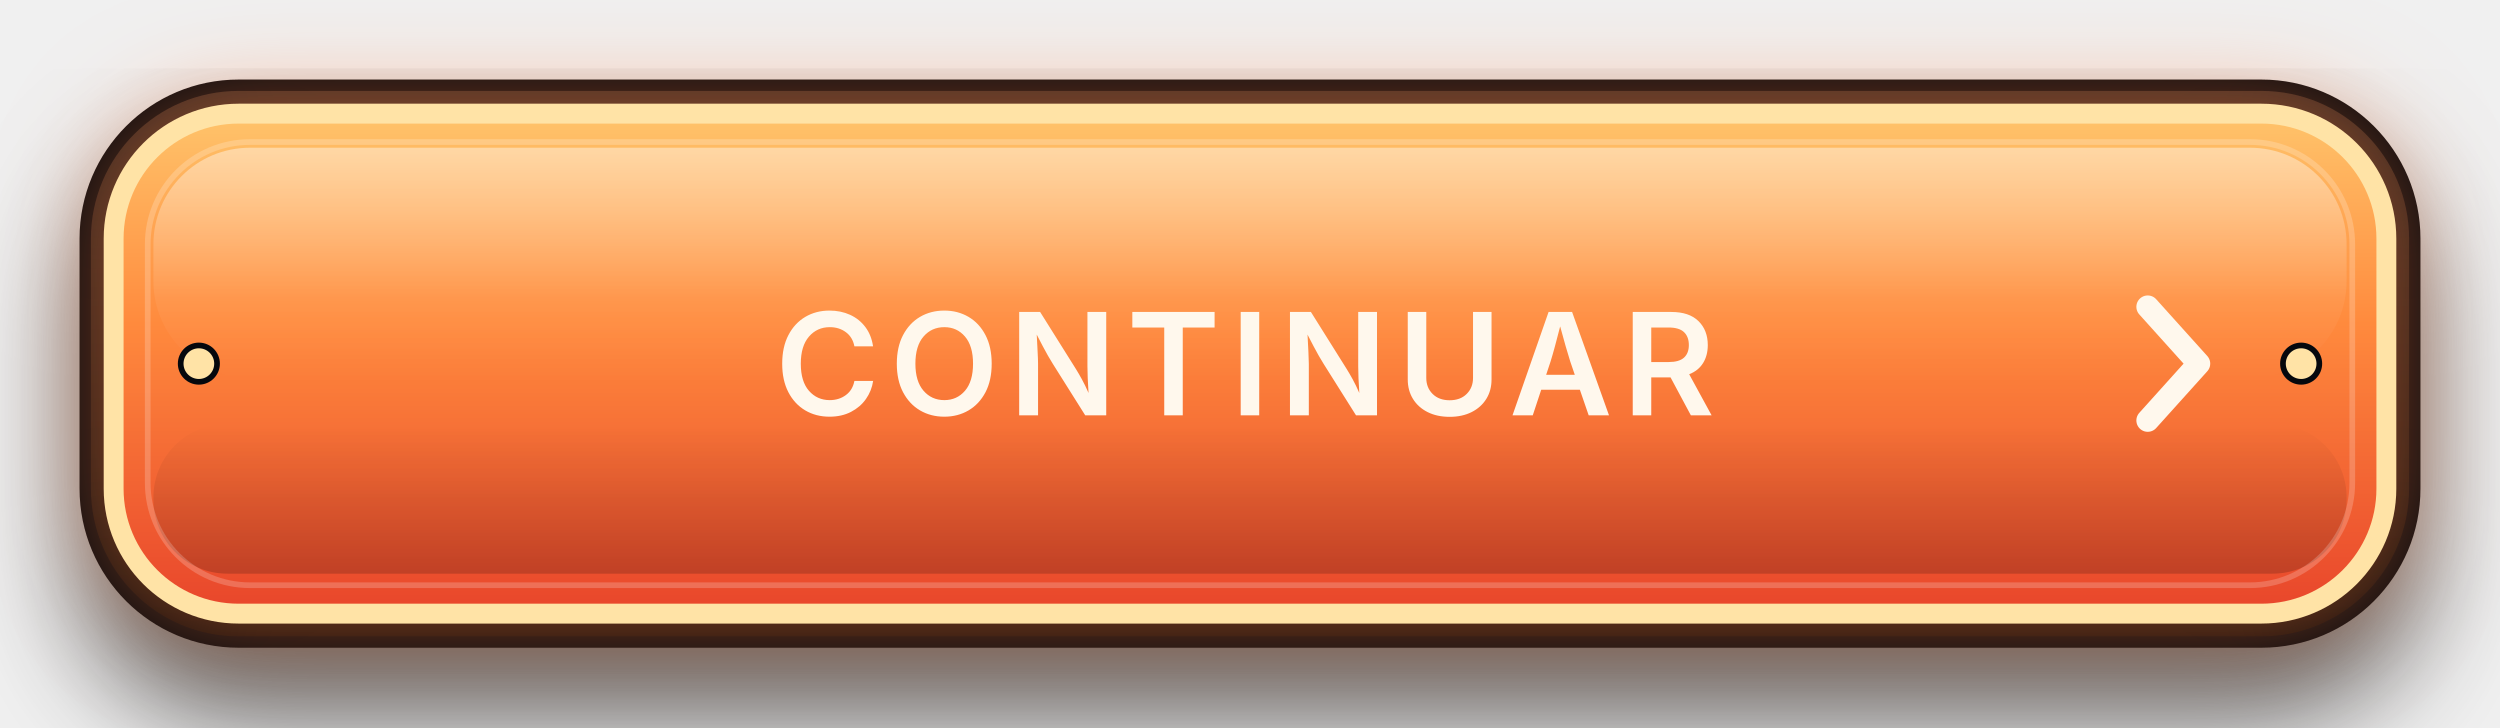
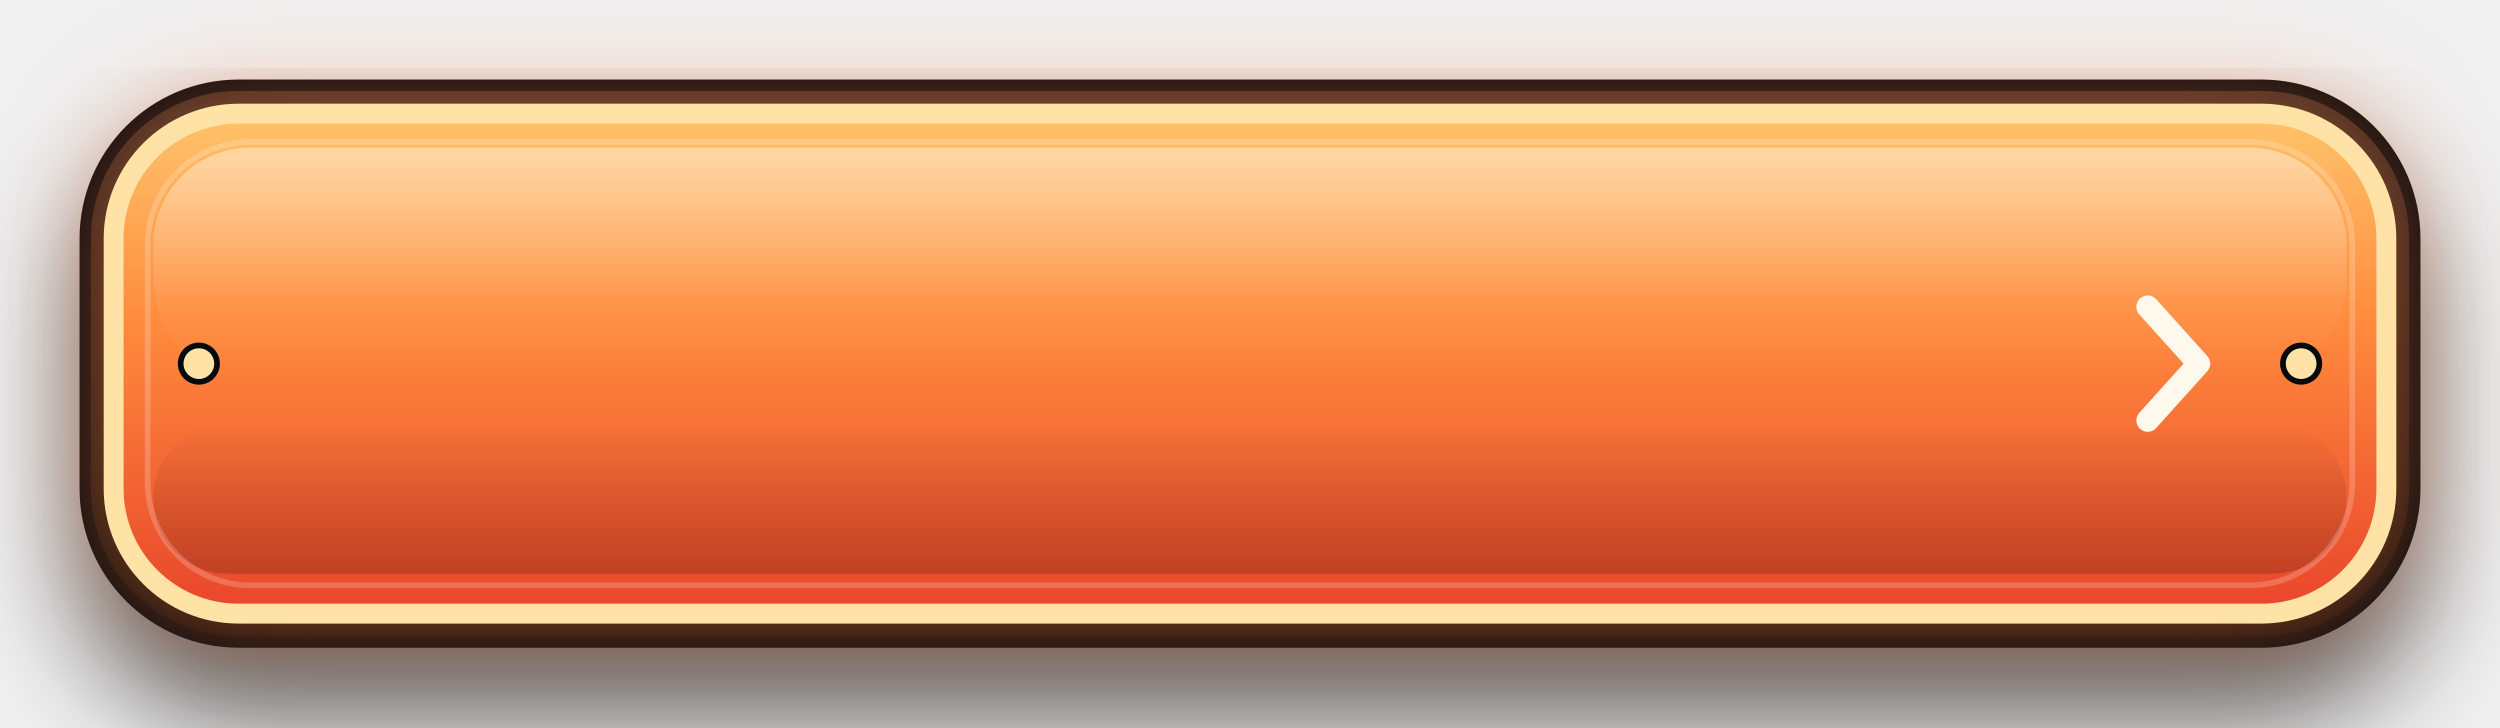
<svg xmlns="http://www.w3.org/2000/svg" width="440" height="128" viewBox="0 0 440 128">
  <defs>
    <filter id="filter-1" filterUnits="userSpaceOnUse" x="-30" y="-30" width="500" height="188" data-vc-blend="multiply" color-interpolation-filters="sRGB">
      <feGaussianBlur in="SourceAlpha" stdDeviation="10" />
      <feOffset dx="0" dy="12" result="shadow" />
      <feFlood flood-color="#000000" flood-opacity="0.62" />
      <feComposite in2="shadow" operator="in" result="paint" />
      <feMerge>
        <feMergeNode in="paint" />
        <feMergeNode in="SourceGraphic" />
      </feMerge>
    </filter>
    <linearGradient id="linear-gradient-1" x1="220" y1="15" x2="220" y2="113" gradientUnits="userSpaceOnUse">
      <stop offset="0" stop-color="#3a2a22" />
      <stop offset="1" stop-color="#120d0a" />
    </linearGradient>
    <filter id="filter-2" filterUnits="userSpaceOnUse" x="-11" y="-11" width="462" height="150" data-vc-blend="screen" color-interpolation-filters="sRGB">
      <feComponentTransfer in="SourceAlpha">
        <feFuncA type="linear" slope="255" />
      </feComponentTransfer>
      <feMorphology operator="dilate" radius="0.25" />
      <feGaussianBlur stdDeviation="9" result="glow" />
      <feFlood flood-color="#ff7a3d" flood-opacity="0.5" />
      <feComposite in2="glow" operator="in" result="paint" />
      <feMerge>
        <feMergeNode in="paint" />
        <feMergeNode in="SourceGraphic" />
      </feMerge>
    </filter>
    <linearGradient id="linear-gradient-2" x1="220" y1="20" x2="220" y2="108" gradientUnits="userSpaceOnUse">
      <stop offset="0" stop-color="#ffc46b" />
      <stop offset="0.42" stop-color="#ff8a3d" />
      <stop offset="1" stop-color="#e8452b" />
    </linearGradient>
    <linearGradient id="linear-gradient-3" x1="220" y1="26" x2="220" y2="66.48" gradientUnits="userSpaceOnUse">
      <stop offset="0" stop-color="#ffffff" stop-opacity="0.42" />
      <stop offset="0.65" stop-color="#ffffff" stop-opacity="0.06" />
      <stop offset="1" stop-color="#ffffff" stop-opacity="0" />
    </linearGradient>
    <linearGradient id="linear-gradient-4" x1="220" y1="74.56" x2="220" y2="100.96" gradientUnits="userSpaceOnUse">
      <stop offset="0" stop-color="#000000" stop-opacity="0" />
      <stop offset="1" stop-color="#000000" stop-opacity="0.18" />
    </linearGradient>
  </defs>
  <g id="Layer_1" data-name="Layer 1">
    <g filter="url(#filter-1)">
      <path d="M42 15 L398 15 C412.912 15 425 27.088 425 42 L425 86 C425 100.912 412.912 113 398 113 L42 113 C27.088 113 15 100.912 15 86 L15 42 C15 27.088 27.088 15 42 15 Z" fill="url(#linear-gradient-1)" stroke="#05080d" stroke-width="2" stroke-miterlimit="10" />
    </g>
    <g filter="url(#filter-2)">
      <path d="M42 20 L398 20 C410.15 20 420 29.85 420 42 L420 86 C420 98.15 410.15 108 398 108 L42 108 C29.85 108 20 98.15 20 86 L20 42 C20 29.85 29.85 20 42 20 Z" fill="url(#linear-gradient-2)" stroke="#ffe3a6" stroke-width="3.5" stroke-miterlimit="10" />
    </g>
    <path d="M44 26 L396 26 C405.389 26 413 33.611 413 43 L413 49.48 C413 58.869 405.389 66.48 396 66.48 L44 66.48 C34.611 66.48 27 58.869 27 49.48 L27 43 C27 33.611 34.611 26 44 26 Z" fill="url(#linear-gradient-3)" />
    <path d="M40 74.56 L400 74.56 C407.18 74.56 413 80.38 413 87.56 L413 87.96 C413 95.14 407.18 100.96 400 100.96 L40 100.96 C32.82 100.96 27 95.14 27 87.96 L27 87.56 C27 80.38 32.82 74.56 40 74.56 Z" fill="url(#linear-gradient-4)" />
    <path d="M44 25 L396 25 C405.941 25 414 33.059 414 43 L414 85 C414 94.941 405.941 103 396 103 L44 103 C34.059 103 26 94.941 26 85 L26 43 C26 33.059 34.059 25 44 25 Z" fill="none" stroke="#ffffff" stroke-miterlimit="10" opacity="0.2" />
    <path d="M31.8 64 C31.8 62.233 33.233 60.8 35 60.8 C36.767 60.8 38.2 62.233 38.2 64 C38.2 65.767 36.767 67.2 35 67.2 C33.233 67.2 31.8 65.767 31.8 64 Z" fill="#ffe3a6" stroke="#05080d" stroke-miterlimit="10" />
    <path d="M401.8 64 C401.8 62.233 403.233 60.8 405 60.8 C406.767 60.8 408.2 62.233 408.2 64 C408.2 65.767 406.767 67.2 405 67.2 C403.233 67.2 401.8 65.767 401.8 64 Z" fill="#ffe3a6" stroke="#05080d" stroke-miterlimit="10" />
-     <g>
-       <path d="M145.993 73.338 C144.398 73.338 142.974 72.968 141.721 72.228 C140.468 71.487 139.479 70.421 138.755 69.029 C138.03 67.638 137.668 65.965 137.668 64.012 C137.668 62.051 138.032 60.372 138.761 58.977 C139.489 57.581 140.48 56.513 141.733 55.772 C142.986 55.032 144.406 54.662 145.993 54.662 C147.32 54.662 148.526 54.91 149.613 55.406 C150.699 55.903 151.596 56.621 152.304 57.561 C153.012 58.501 153.464 59.634 153.659 60.96 L150.376 60.96 C150.172 59.886 149.672 59.054 148.874 58.464 C148.077 57.874 147.133 57.579 146.042 57.579 C144.553 57.579 143.33 58.135 142.374 59.245 C141.418 60.356 140.94 61.945 140.94 64.012 C140.94 66.104 141.42 67.695 142.38 68.785 C143.34 69.876 144.557 70.421 146.03 70.421 C147.121 70.421 148.067 70.126 148.868 69.536 C149.67 68.946 150.172 68.114 150.376 67.04 L153.672 67.04 C153.501 68.203 153.082 69.261 152.414 70.213 C151.747 71.166 150.868 71.924 149.778 72.49 C148.687 73.056 147.426 73.338 145.993 73.338 Z M166.2 73.338 C164.605 73.338 163.179 72.968 161.922 72.228 C160.665 71.487 159.67 70.421 158.937 69.029 C158.205 67.638 157.839 65.965 157.839 64.012 C157.839 62.051 158.205 60.372 158.937 58.977 C159.67 57.581 160.665 56.513 161.922 55.772 C163.179 55.032 164.605 54.662 166.2 54.662 C167.787 54.662 169.209 55.032 170.467 55.772 C171.724 56.513 172.717 57.581 173.445 58.977 C174.174 60.372 174.538 62.051 174.538 64.012 C174.538 65.973 174.174 67.648 173.445 69.035 C172.717 70.423 171.724 71.487 170.467 72.228 C169.209 72.968 167.787 73.338 166.2 73.338 Z M166.2 70.421 C167.682 70.421 168.894 69.872 169.838 68.773 C170.782 67.674 171.254 66.087 171.254 64.012 C171.254 61.929 170.782 60.336 169.838 59.233 C168.894 58.13 167.682 57.579 166.2 57.579 C164.711 57.579 163.49 58.13 162.538 59.233 C161.586 60.336 161.11 61.929 161.11 64.012 C161.11 66.079 161.586 67.664 162.538 68.767 C163.49 69.87 164.711 70.421 166.2 70.421 Z M179.376 73.094 L179.376 54.906 L183.063 54.906 L189.349 64.928 C189.675 65.449 190.029 66.057 190.411 66.753 C190.794 67.448 191.184 68.252 191.583 69.164 C191.518 68.285 191.469 67.418 191.437 66.563 C191.404 65.709 191.388 65.005 191.388 64.452 L191.388 54.906 L194.696 54.906 L194.696 73.094 L190.997 73.094 L185.321 64.073 C185.004 63.569 184.705 63.068 184.424 62.572 C184.143 62.075 183.848 61.534 183.539 60.948 C183.23 60.362 182.872 59.675 182.465 58.885 C182.522 60.008 182.574 61.026 182.623 61.937 C182.672 62.848 182.697 63.556 182.697 64.061 L182.697 73.094 Z M199.29 57.652 L199.29 54.906 L213.768 54.906 L213.768 57.652 L208.165 57.652 L208.165 73.094 L204.906 73.094 L204.906 57.652 Z M221.621 54.906 L221.621 73.094 L218.362 73.094 L218.362 54.906 Z M227.033 73.094 L227.033 54.906 L230.72 54.906 L237.007 64.928 C237.332 65.449 237.686 66.057 238.069 66.753 C238.451 67.448 238.842 68.252 239.24 69.164 C239.175 68.285 239.127 67.418 239.094 66.563 C239.061 65.709 239.045 65.005 239.045 64.452 L239.045 54.906 L242.353 54.906 L242.353 73.094 L238.655 73.094 L232.978 64.073 C232.661 63.569 232.362 63.068 232.081 62.572 C231.8 62.075 231.505 61.534 231.196 60.948 C230.887 60.362 230.529 59.675 230.122 58.885 C230.179 60.008 230.232 61.026 230.281 61.937 C230.329 62.848 230.354 63.556 230.354 64.061 L230.354 73.094 Z M255.138 73.363 C253.657 73.363 252.363 73.084 251.257 72.527 C250.15 71.969 249.291 71.196 248.681 70.207 C248.071 69.219 247.765 68.077 247.765 66.783 L247.765 54.906 L251.025 54.906 L251.025 66.515 C251.025 67.654 251.397 68.594 252.142 69.334 C252.886 70.075 253.885 70.445 255.138 70.445 C256.392 70.445 257.391 70.075 258.135 69.334 C258.88 68.594 259.252 67.654 259.252 66.515 L259.252 54.906 L262.511 54.906 L262.511 66.783 C262.511 68.077 262.204 69.219 261.59 70.207 C260.975 71.196 260.115 71.969 259.008 72.527 C257.901 73.084 256.611 73.363 255.138 73.363 Z M266.202 73.094 L272.55 54.906 L276.688 54.906 L283.182 73.094 L279.606 73.094 L278.055 68.59 L271.256 68.59 L269.767 73.094 Z M272.123 65.965 L277.164 65.965 L276.371 63.646 C276.102 62.808 275.824 61.88 275.535 60.863 C275.246 59.846 274.93 58.706 274.589 57.445 C274.263 58.714 273.962 59.864 273.685 60.893 C273.409 61.923 273.144 62.84 272.892 63.646 Z M287.362 73.094 L287.362 54.906 L294.161 54.906 C296.252 54.906 297.843 55.443 298.934 56.517 C300.024 57.591 300.57 58.995 300.57 60.729 C300.57 61.957 300.293 63.015 299.74 63.902 C299.186 64.789 298.372 65.444 297.298 65.868 L301.241 73.094 L297.591 73.094 L294.014 66.417 L290.621 66.417 L290.621 73.094 Z M290.621 63.719 L293.685 63.719 C294.914 63.719 295.813 63.461 296.383 62.944 C296.952 62.427 297.237 61.689 297.237 60.729 C297.237 59.752 296.952 58.993 296.383 58.452 C295.813 57.911 294.906 57.64 293.66 57.64 L290.621 57.64 Z" fill="#fff8ed" />
-     </g>
    <path d="M378 54 L387 64 L378 74" fill="none" stroke="#fff8ed" stroke-width="4" stroke-linecap="round" stroke-linejoin="round" />
  </g>
</svg>
